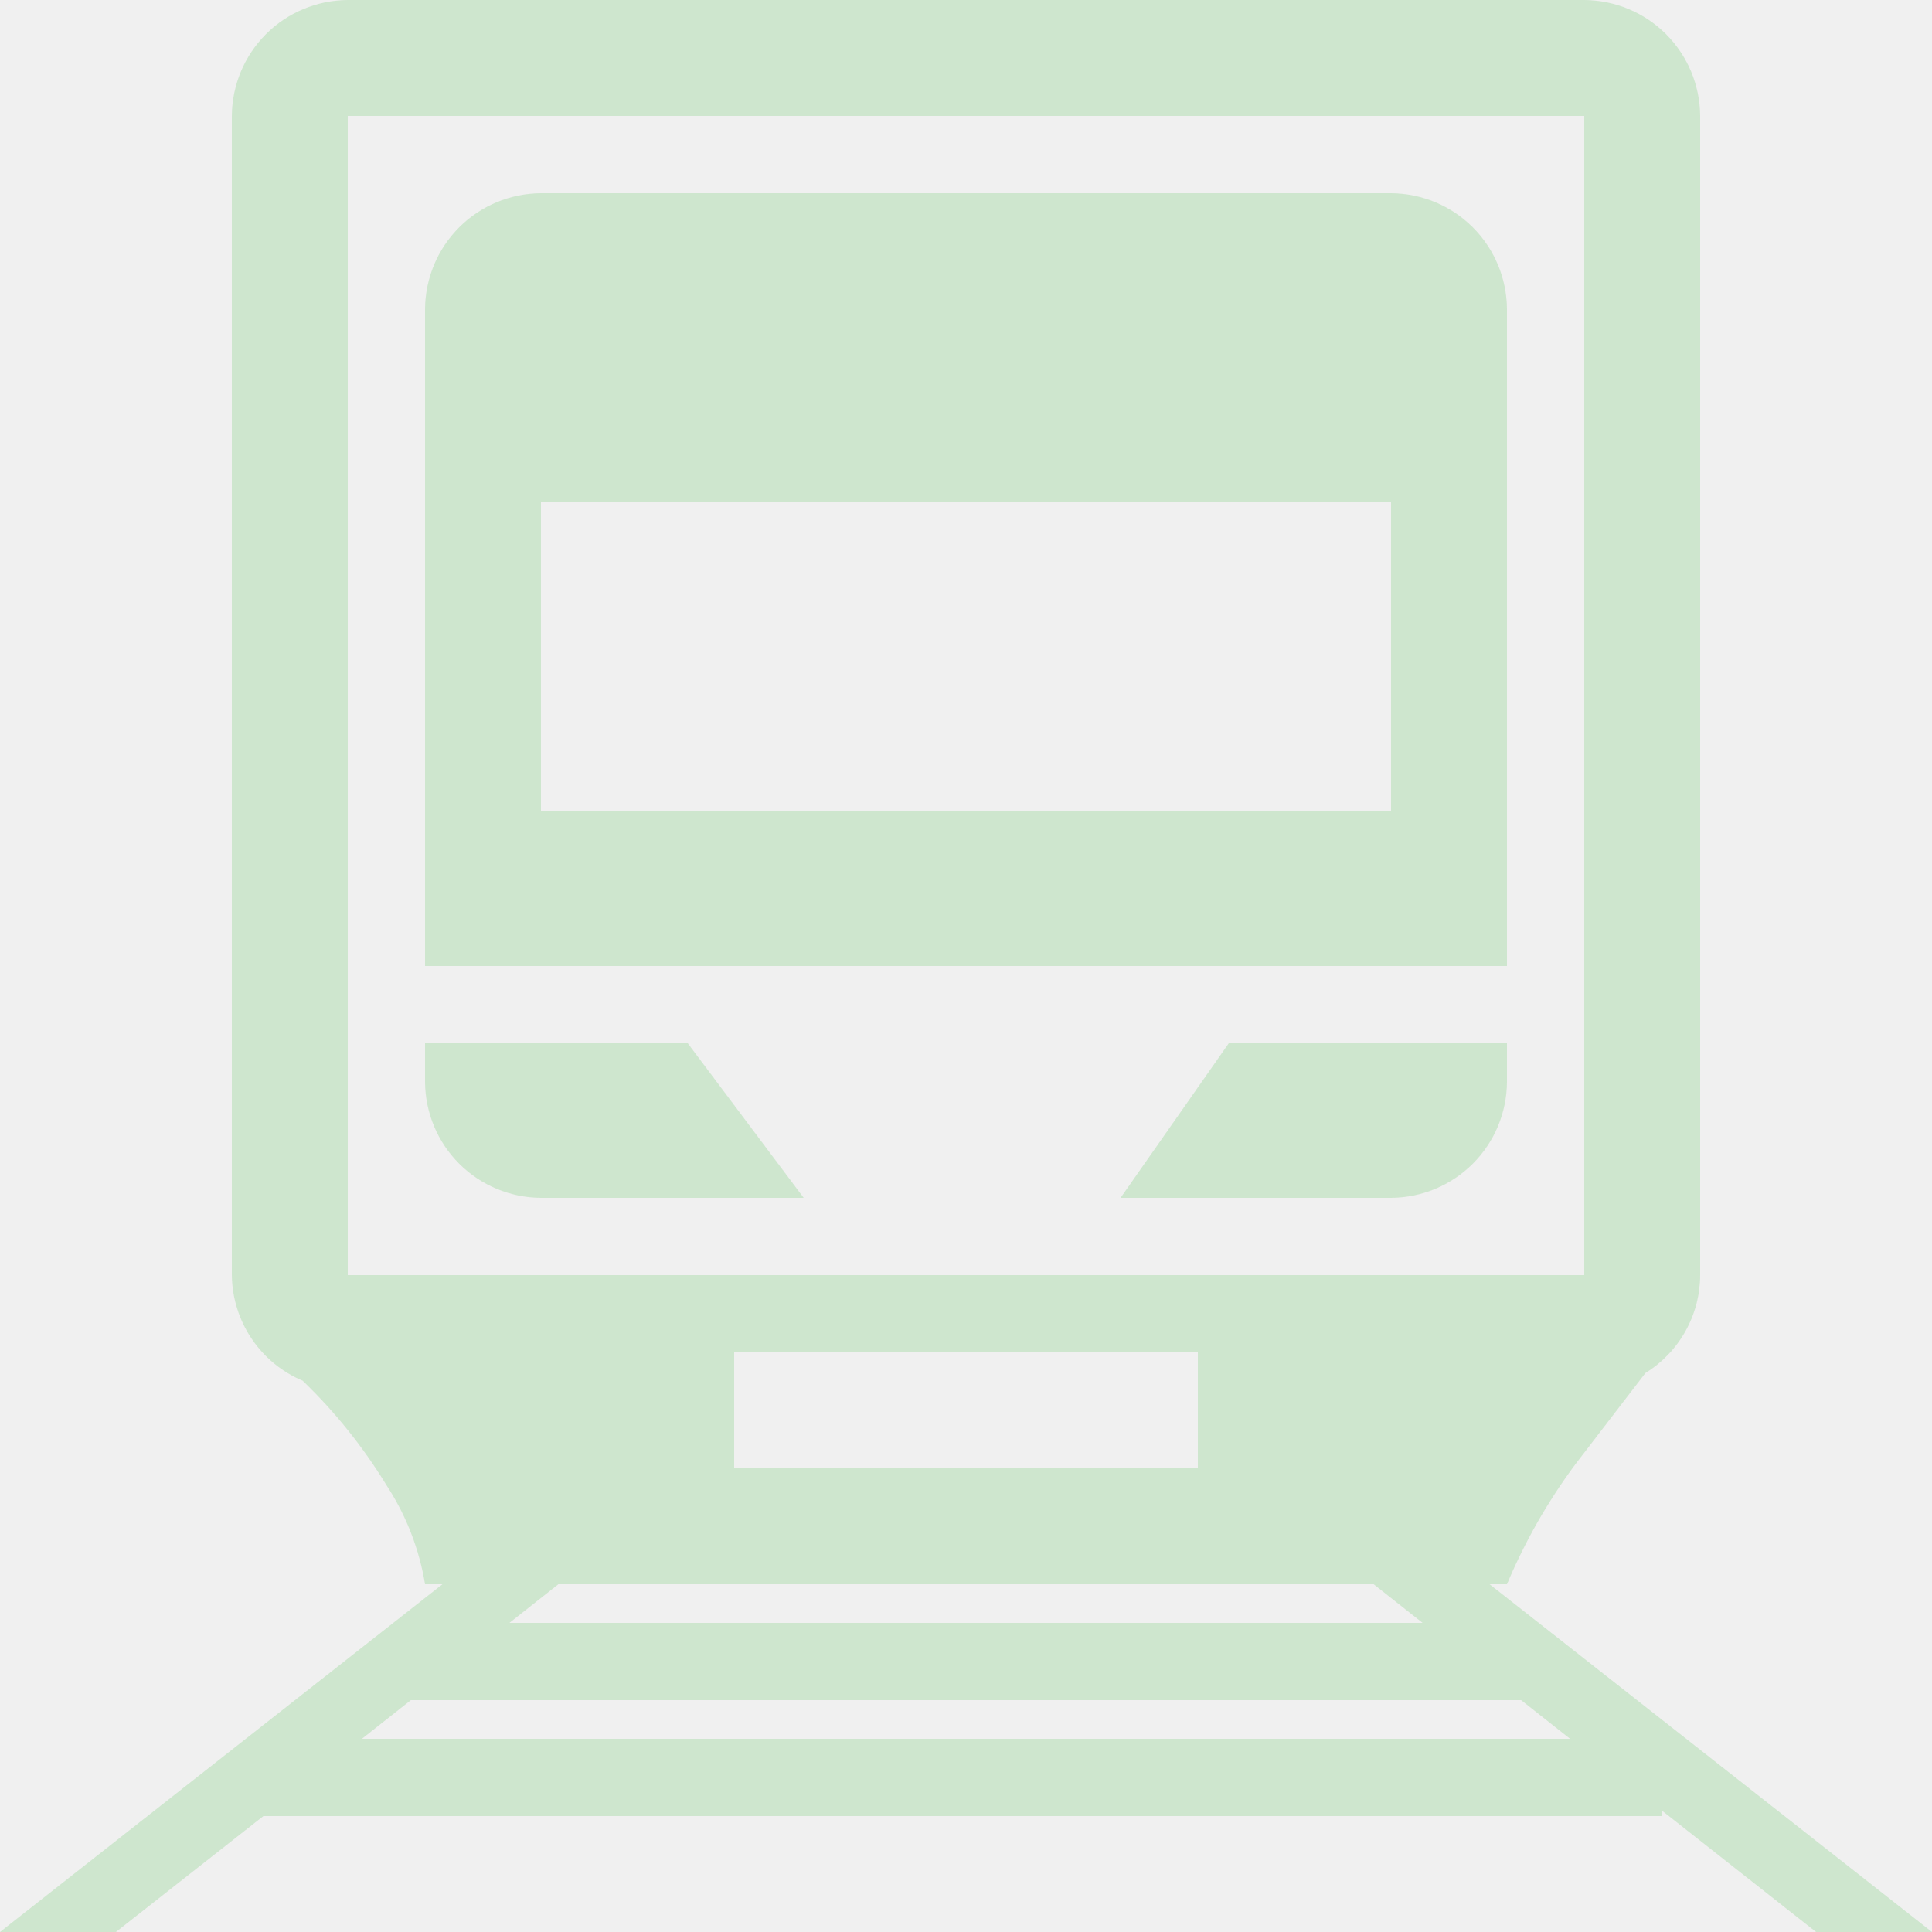
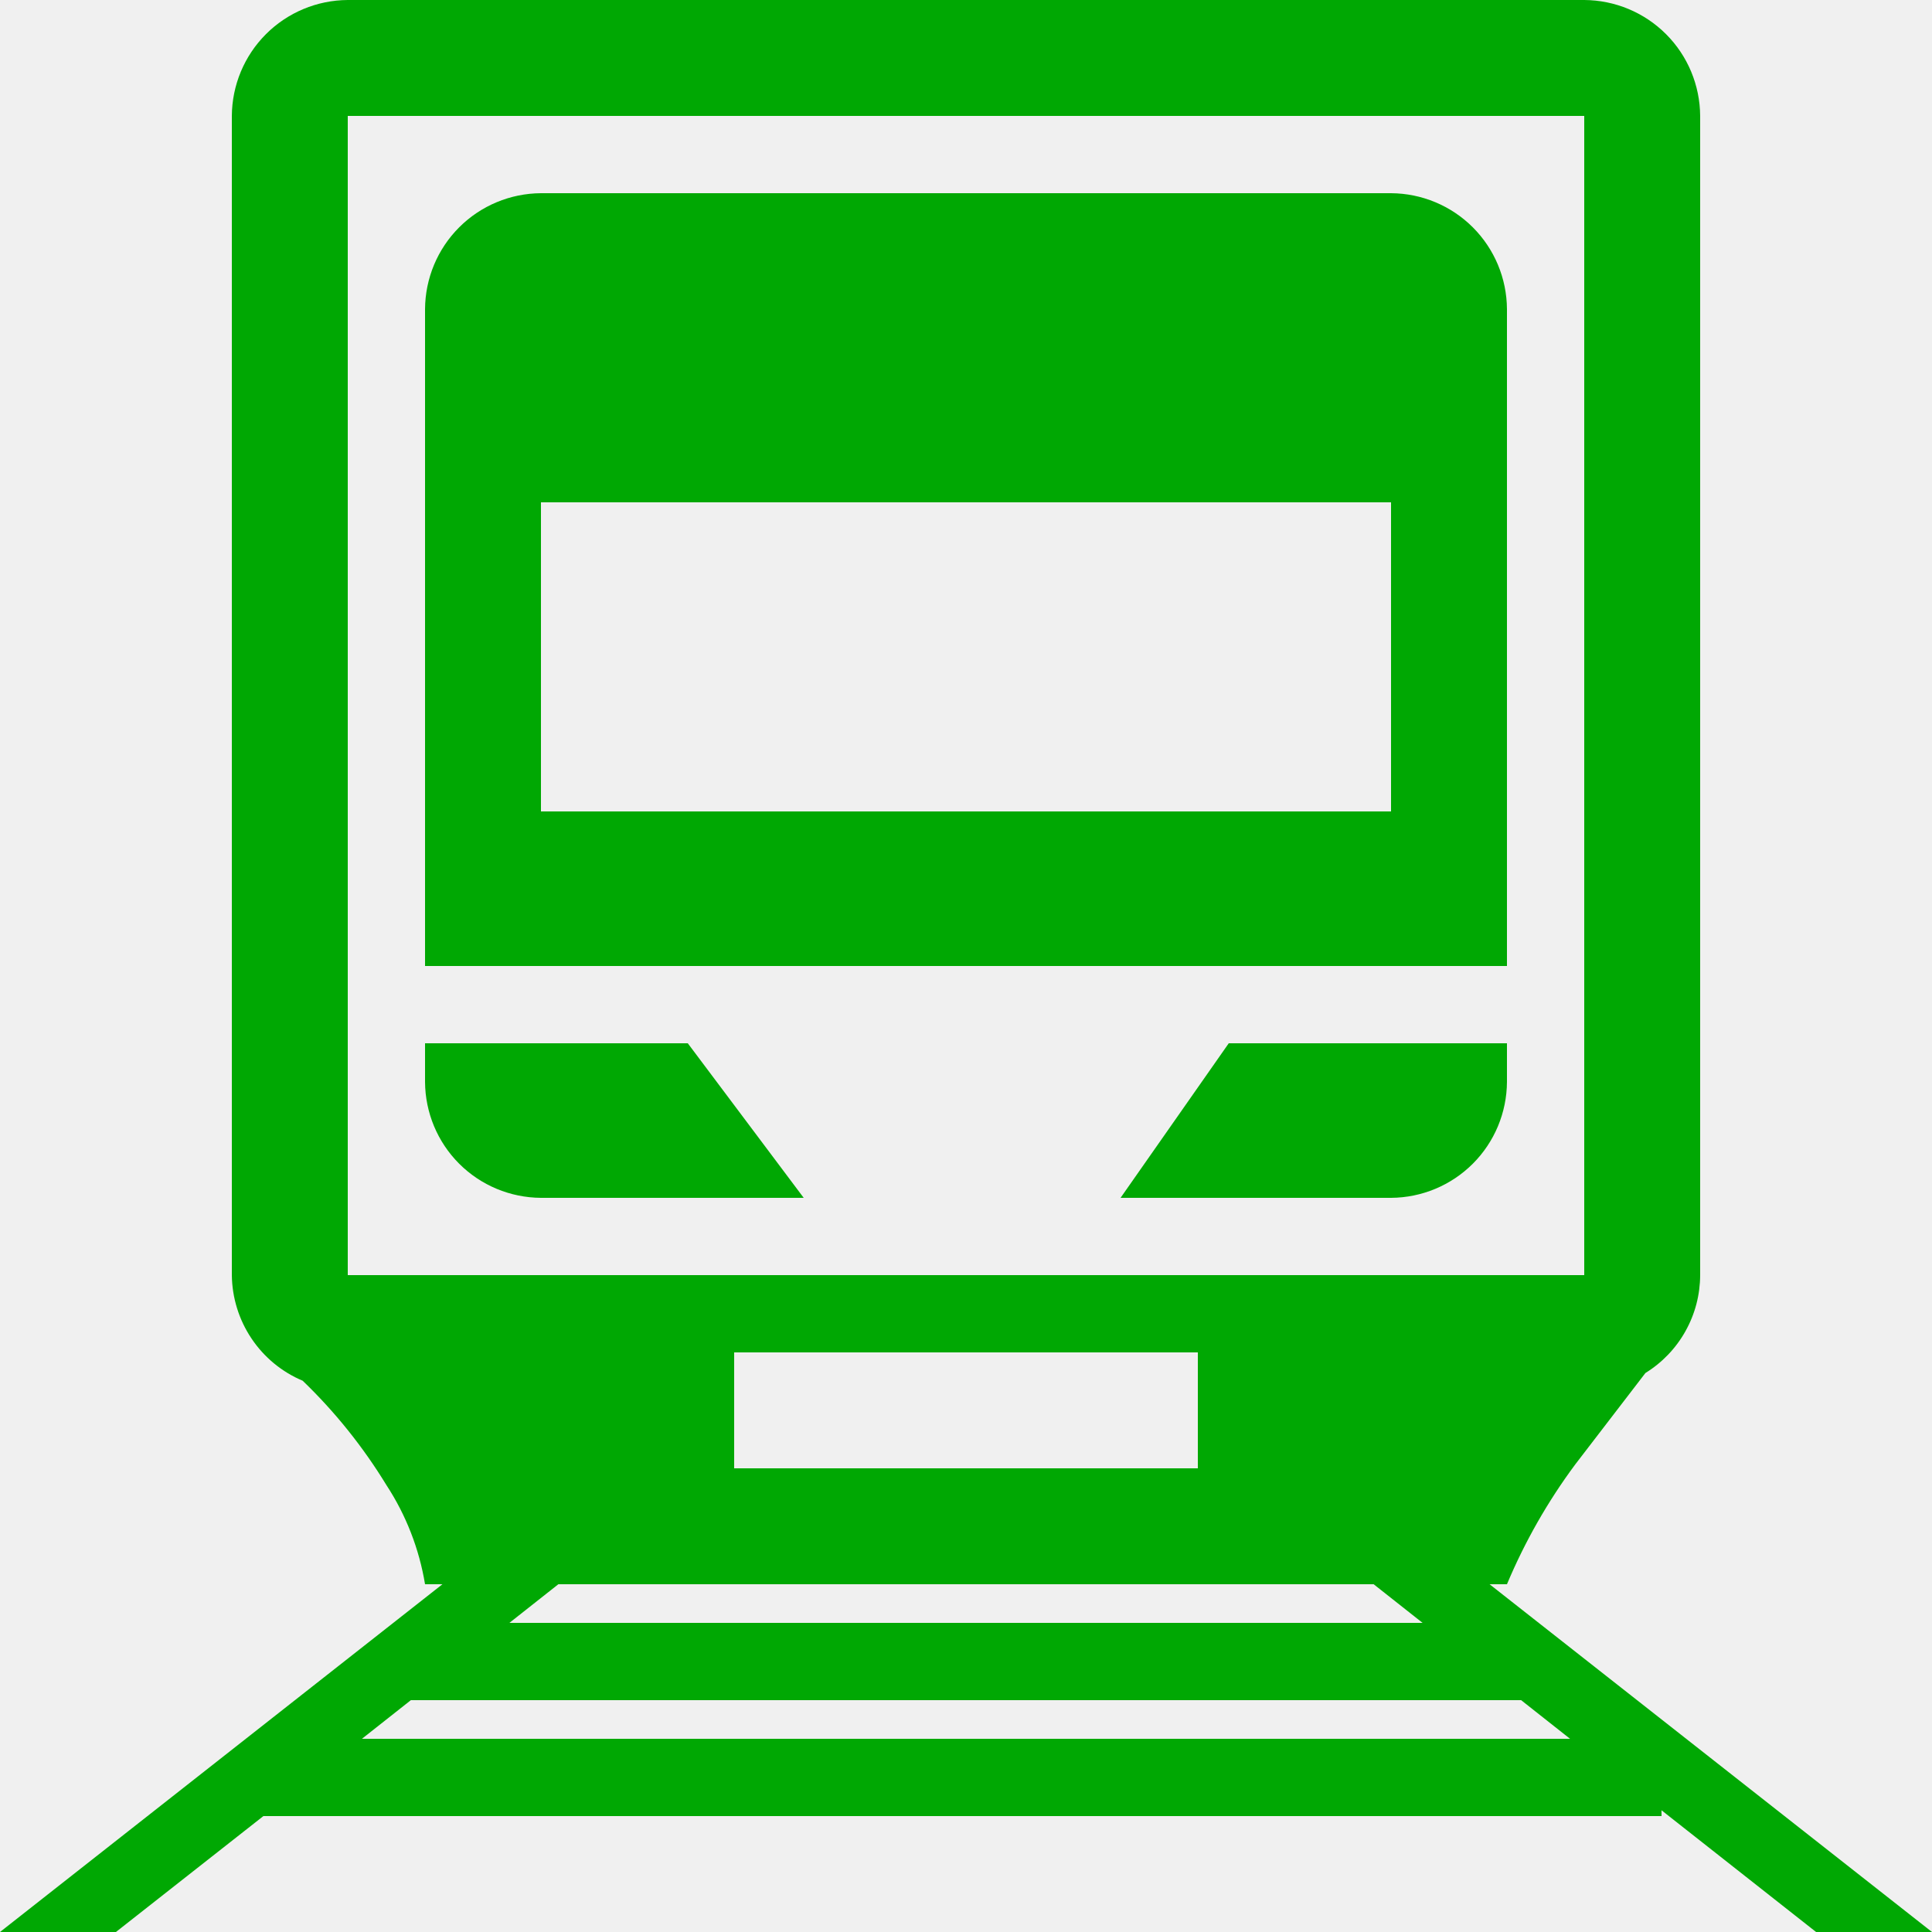
<svg xmlns="http://www.w3.org/2000/svg" width="30" height="30" viewBox="0 0 30 30" fill="none">
  <g clip-path="url(#clip0_16_17)">
-     <path fill-rule="evenodd" clip-rule="evenodd" d="M25.55 21.32L24.46 22.74C24.033 23.315 23.677 23.94 23.4 24.6H23.13L30 30H28.2L25.8 28.11V28.2H4.09L1.8 30H0L6.87 24.6H6.6C6.509 24.05 6.305 23.526 6 23.06C5.638 22.467 5.201 21.922 4.7 21.44C4.377 21.304 4.1 21.076 3.905 20.784C3.71 20.493 3.604 20.151 3.6 19.8V1.8C3.603 1.323 3.793 0.867 4.13 0.53C4.467 0.193 4.923 0.003 5.4 0L24.6 0C25.077 0.003 25.533 0.193 25.87 0.53C26.207 0.867 26.397 1.323 26.4 1.8V19.8C26.399 20.105 26.321 20.404 26.172 20.67C26.024 20.936 25.809 21.16 25.55 21.32ZM6.38 26.4L5.62 27H24.38L23.62 26.4H6.38ZM8.67 24.6L7.91 25.2H22.09L21.33 24.6H8.67ZM18.6 22.8V21H11.4V22.8H18.6ZM24.6 1.8H5.4V19.8H24.6V1.8ZM8.4 3H21.6C22.077 3.003 22.533 3.193 22.87 3.53C23.207 3.867 23.397 4.323 23.4 4.8V15H6.6V4.8C6.603 4.323 6.793 3.867 7.13 3.53C7.467 3.193 7.923 3.003 8.4 3ZM21.6 12.6V7.8H8.4V12.6H21.6ZM10.68 16.2L12.48 18.6H8.4C7.923 18.597 7.467 18.407 7.13 18.07C6.793 17.733 6.603 17.277 6.6 16.8V16.2H10.68ZM21.6 16.2H23.4V16.8C23.397 17.277 23.207 17.733 22.87 18.07C22.533 18.407 22.077 18.597 21.6 18.6H17.4L19.08 16.2H21.6Z" fill="#B8E0B8" fill-opacity="0.6" />
+     <path fill-rule="evenodd" clip-rule="evenodd" d="M25.55 21.32L24.46 22.74C24.033 23.315 23.677 23.94 23.4 24.6H23.13L30 30H28.2L25.8 28.11V28.2H4.09L1.8 30H0L6.87 24.6H6.6C6.509 24.05 6.305 23.526 6 23.06C5.638 22.467 5.201 21.922 4.7 21.44C4.377 21.304 4.1 21.076 3.905 20.784C3.71 20.493 3.604 20.151 3.6 19.8V1.8C3.603 1.323 3.793 0.867 4.13 0.53C4.467 0.193 4.923 0.003 5.4 0L24.6 0C25.077 0.003 25.533 0.193 25.87 0.53C26.207 0.867 26.397 1.323 26.4 1.8V19.8C26.399 20.105 26.321 20.404 26.172 20.67C26.024 20.936 25.809 21.16 25.55 21.32ZM6.38 26.4L5.62 27H24.38L23.62 26.4H6.38ZM8.67 24.6L7.91 25.2H22.09L21.33 24.6H8.67ZM18.6 22.8V21H11.4V22.8H18.6ZM24.6 1.8H5.4V19.8H24.6V1.8ZM8.4 3H21.6C22.077 3.003 22.533 3.193 22.87 3.53C23.207 3.867 23.397 4.323 23.4 4.8V15H6.6V4.8C6.603 4.323 6.793 3.867 7.13 3.53C7.467 3.193 7.923 3.003 8.4 3ZM21.6 12.6V7.8H8.4V12.6H21.6ZM10.68 16.2L12.48 18.6H8.4C7.923 18.597 7.467 18.407 7.13 18.07C6.793 17.733 6.603 17.277 6.6 16.8V16.2H10.68ZM21.6 16.2H23.4V16.8C23.397 17.277 23.207 17.733 22.87 18.07C22.533 18.407 22.077 18.597 21.6 18.6H17.4L19.08 16.2H21.6Z" fill="#00A803" />
  </g>
  <defs>
    <clipPath id="clip0_16_17">
      <rect width="30" height="30" fill="white" />
    </clipPath>
  </defs>
</svg>
